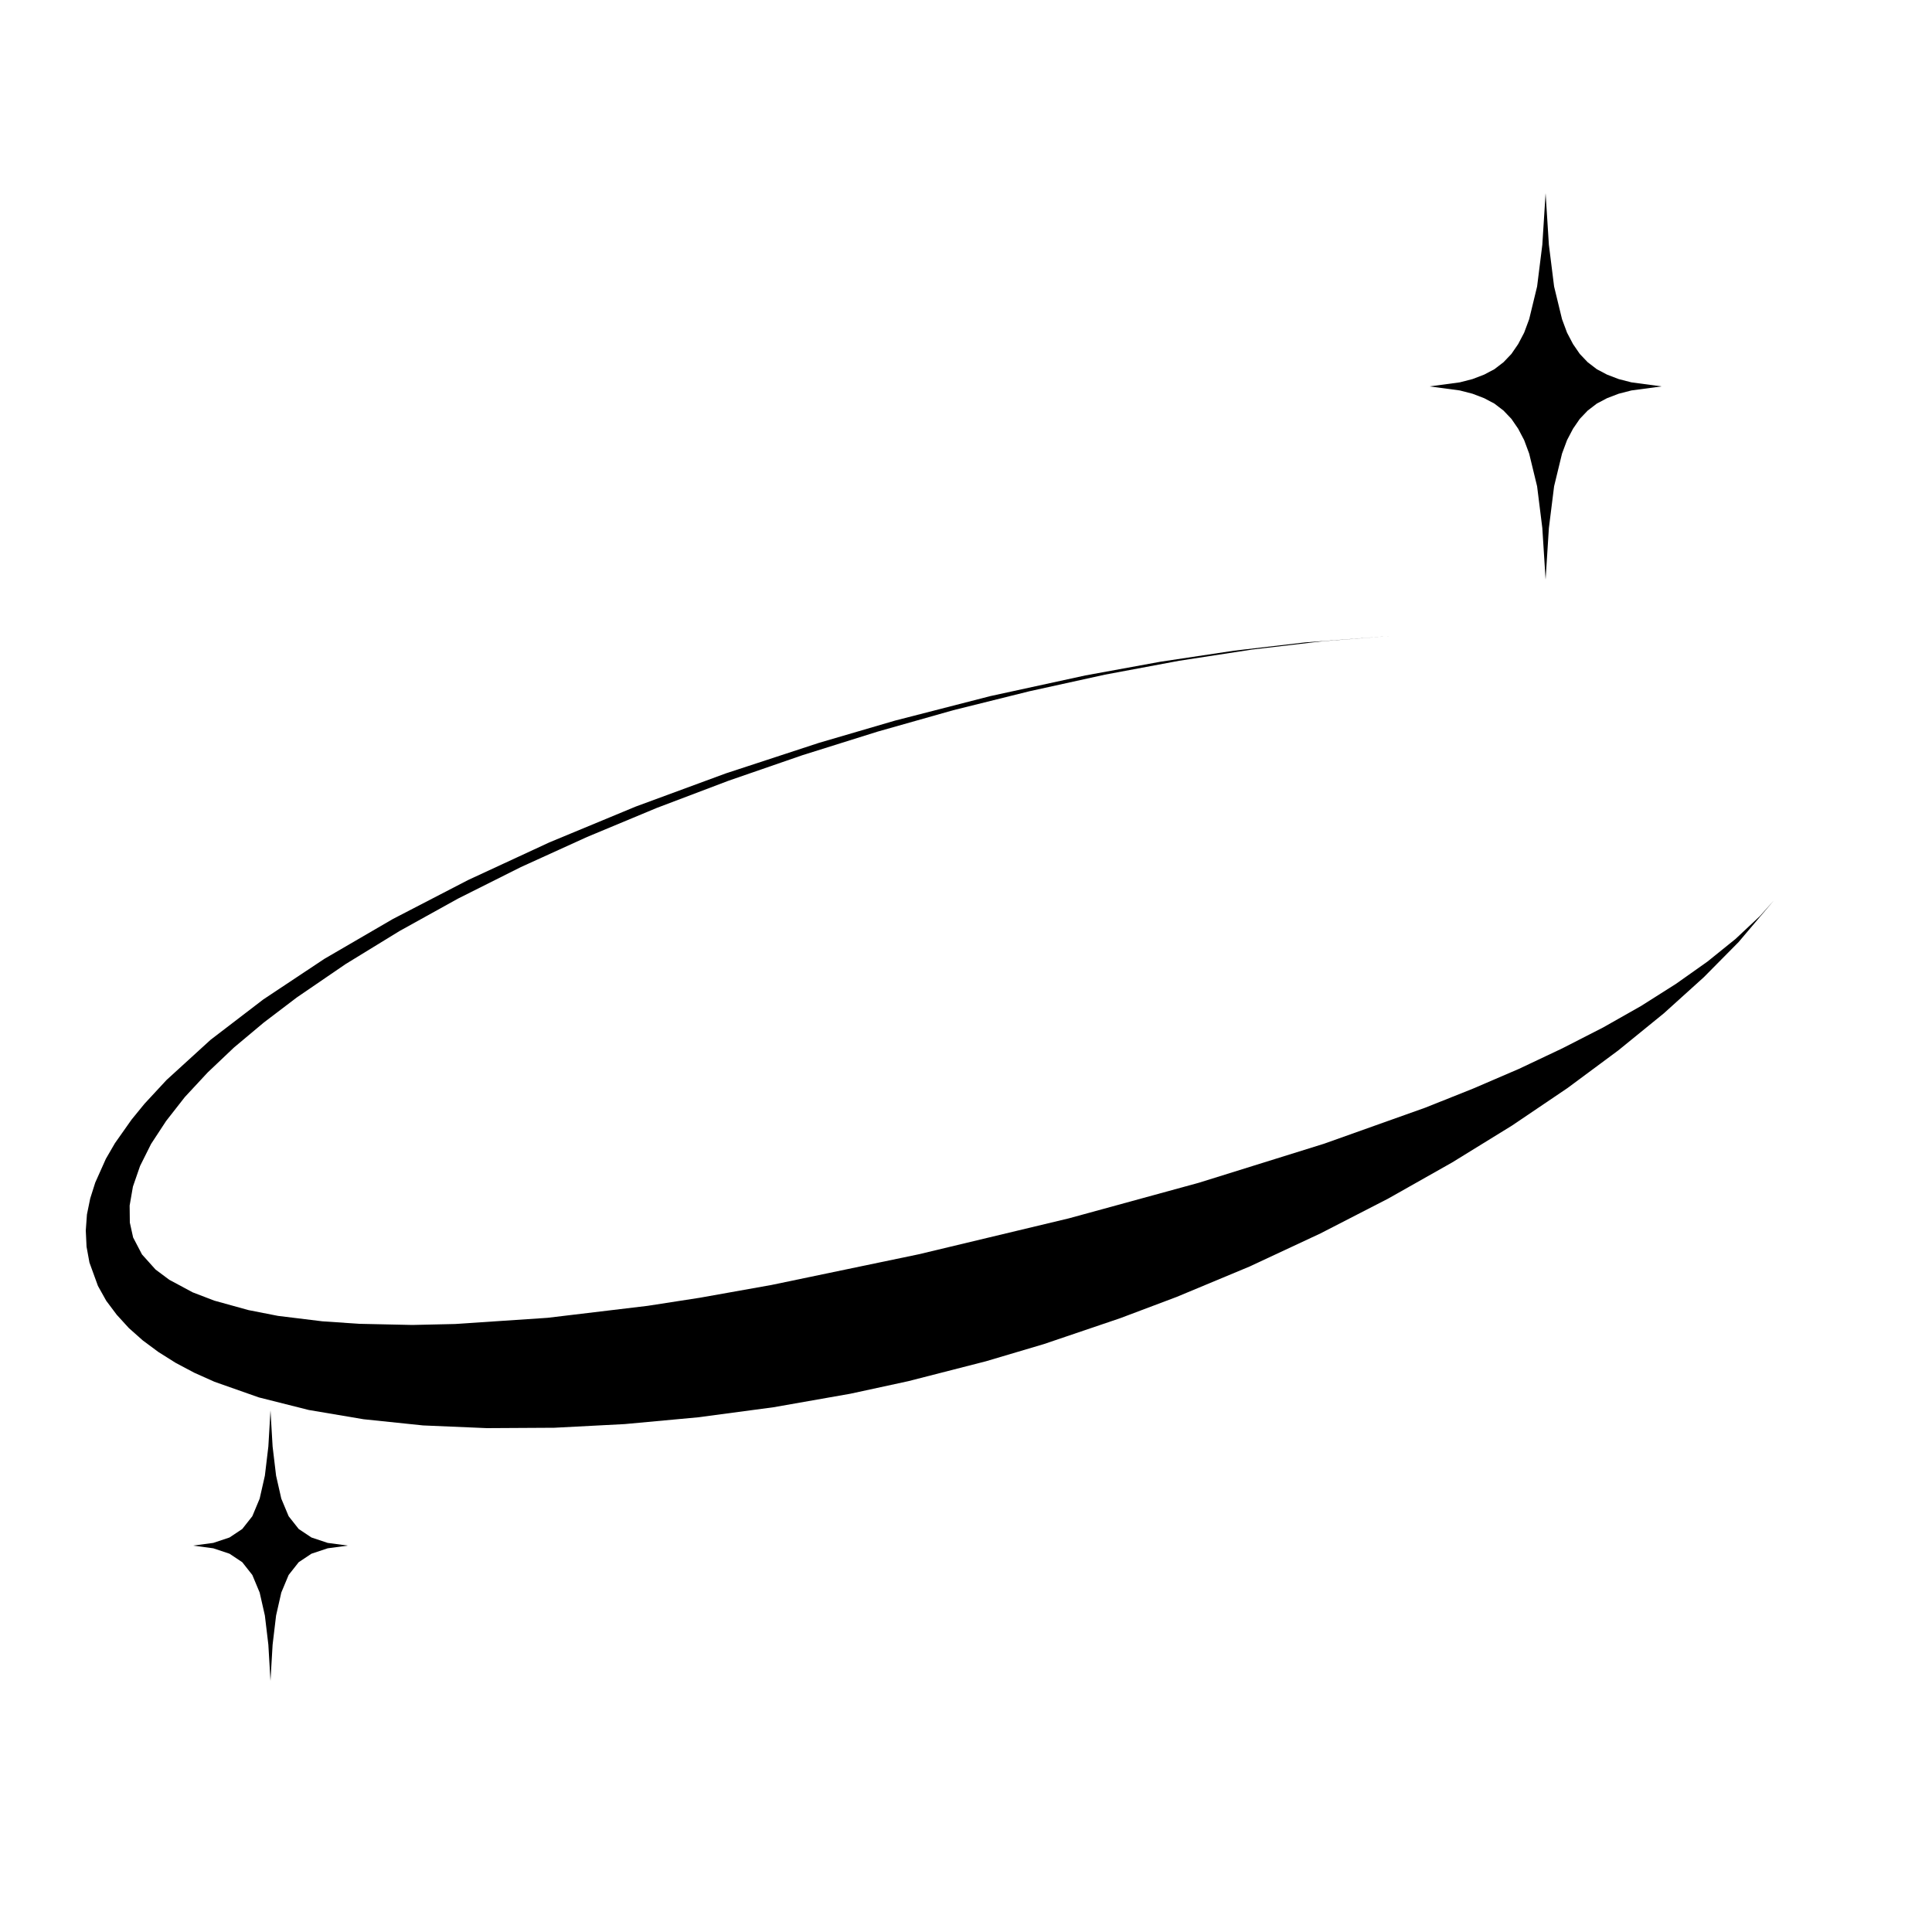
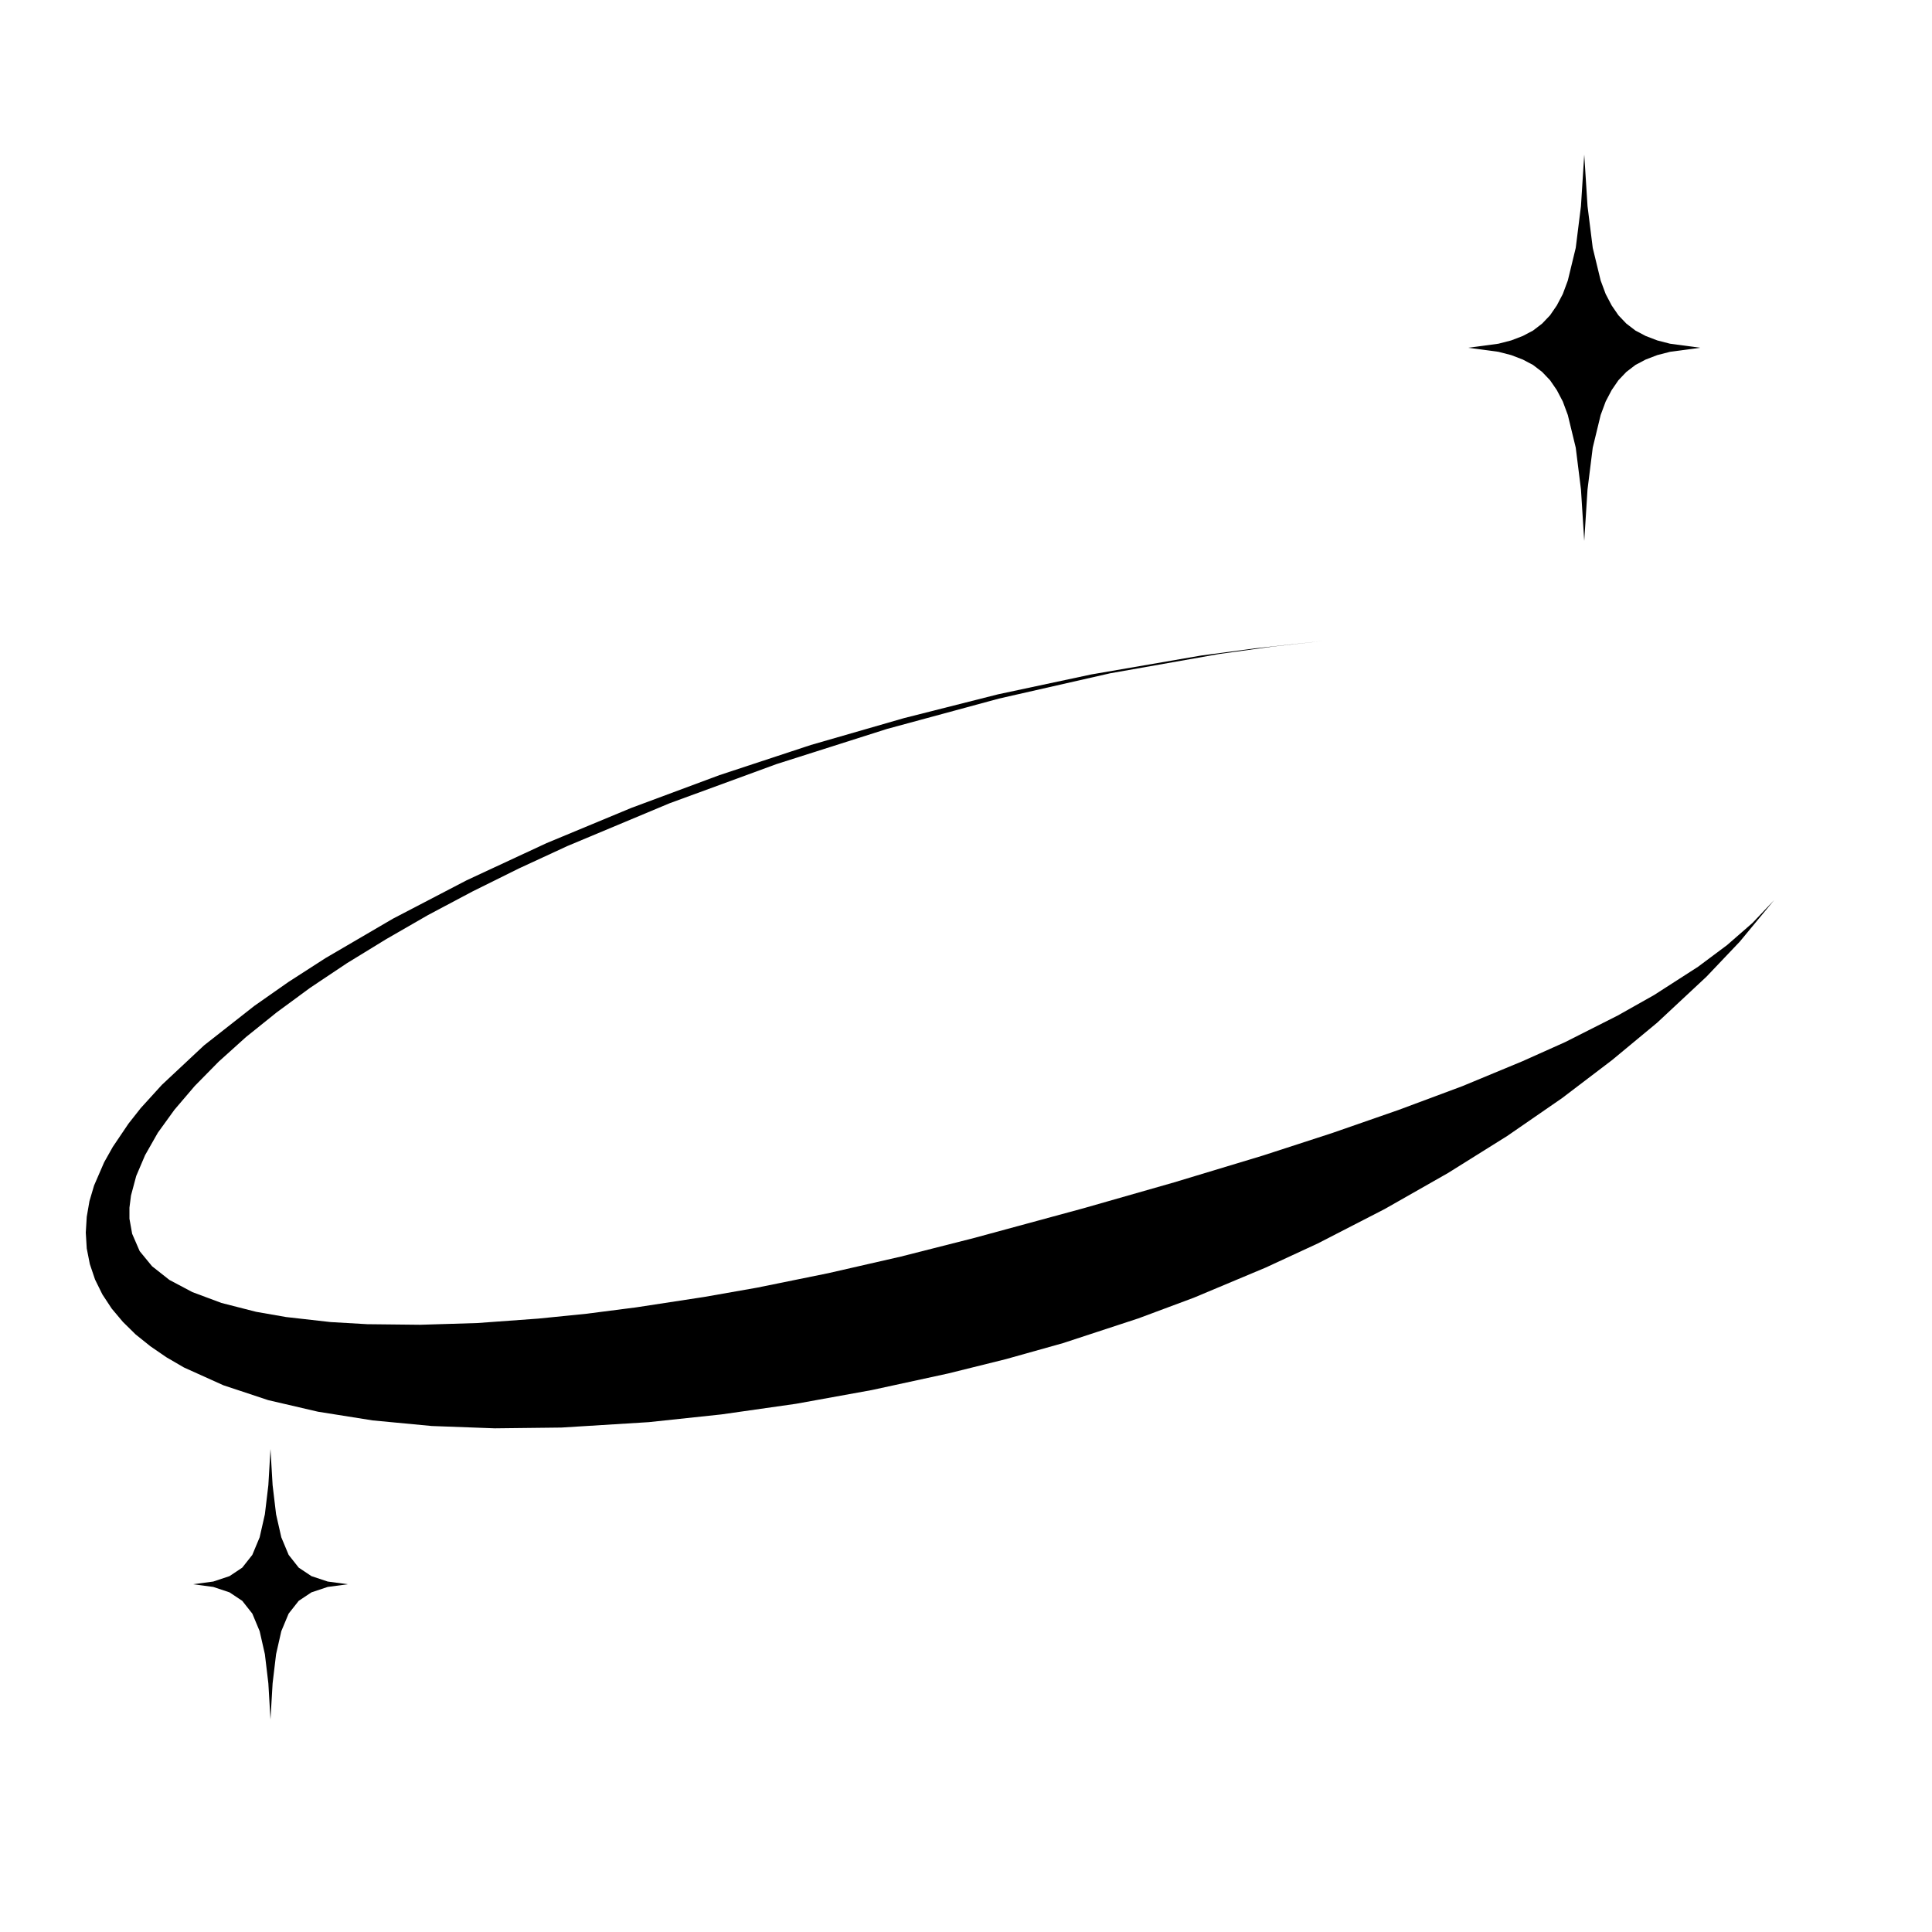
<svg xmlns="http://www.w3.org/2000/svg" viewBox="0 0 100 100">
-   <path d="M4.44 63.69L4.5 62.86L4.67 62.03L4.93 61.21L5.48 59.98L5.95 59.17L6.81 57.95L7.48 57.13L8.62 55.9L10.9 53.82L13.63 51.73L16.79 49.63L20.33 47.57L24.23 45.55L28.44 43.6L32.9 41.75L37.57 40.03L42.39 38.45L46.32 37.3L51.26 36.03L56.18 34.96L60.07 34.25L63.87 33.68L67.56 33.25L71.98 32.92L68.47 33.19L64.81 33.62L61.04 34.2L57.19 34.92L53.28 35.78L49.34 36.76L45.42 37.87L41.53 39.09L37.71 40.41L33.99 41.82L30.39 43.32L26.96 44.88L23.71 46.51L20.68 48.19L17.89 49.9L15.36 51.63L13.65 52.93L12.11 54.22L10.75 55.51L9.57 56.78L8.6 58.02L7.82 59.21L7.25 60.35L6.88 61.42L6.71 62.4L6.72 63.28L6.89 64.05L7.35 64.93L8.05 65.71L8.76 66.24L9.97 66.89L11.09 67.32L12.86 67.81L14.39 68.11L16.68 68.39L18.58 68.52L21.34 68.58L23.56 68.53L28.34 68.21L33.52 67.59L36.23 67.17L39.93 66.51L47.56 64.92L55.33 63.06L62.05 61.22L68.53 59.2L73.78 57.33L76.26 56.34L78.63 55.32L80.87 54.26L82.98 53.18L84.94 52.07L86.74 50.93L88.38 49.77L89.83 48.6L91.1 47.41L91.82 46.6L89.99 48.76L88.19 50.58L86.12 52.45L83.76 54.37L81.13 56.32L78.26 58.26L75.16 60.17L71.85 62.04L68.35 63.84L64.69 65.55L60.9 67.13L57.98 68.23L54.03 69.57L51.03 70.46L47.01 71.49L44.01 72.14L40.03 72.84L36.13 73.36L32.34 73.71L28.69 73.9L25.2 73.92L21.9 73.78L18.82 73.46L15.98 72.98L13.4 72.33L11.1 71.52L10.05 71.05L9.09 70.54L8.2 69.98L7.39 69.38L6.67 68.74L6.04 68.05L5.5 67.33L5.07 66.56L4.63 65.35L4.48 64.53ZM10 80L11.04 79.86L11.88 79.58L12.54 79.14L13.06 78.48L13.44 77.57L13.71 76.38L13.89 74.87L14 73L14.11 74.87L14.29 76.38L14.56 77.57L14.94 78.48L15.46 79.14L16.12 79.58L16.96 79.86L18 80L16.96 80.14L16.12 80.42L15.46 80.86L14.94 81.52L14.56 82.43L14.29 83.62L14.11 85.13L14 87L13.89 85.13L13.71 83.62L13.44 82.43L13.06 81.52L12.54 80.86L11.88 80.42L11.04 80.14ZM74 20L75.56 19.79L76.22 19.62L76.82 19.39L77.35 19.11L77.82 18.75L78.23 18.32L78.58 17.81L78.89 17.22L79.15 16.52L79.56 14.83L79.83 12.67L80 10L80.17 12.67L80.44 14.83L80.85 16.52L81.11 17.22L81.42 17.81L81.77 18.32L82.18 18.75L82.65 19.11L83.18 19.39L83.78 19.62L84.44 19.79L86 20L84.44 20.21L83.78 20.38L83.18 20.61L82.65 20.89L82.18 21.25L81.77 21.68L81.42 22.19L81.11 22.78L80.85 23.48L80.44 25.17L80.17 27.33L80 30L79.83 27.33L79.56 25.17L79.15 23.48L78.89 22.78L78.58 22.19L78.23 21.68L77.82 21.25L77.35 20.89L76.82 20.61L76.22 20.38L75.56 20.21Z" fill="currentColor" />
+   <path d="M4.44 63.8L4.49 62.98L4.63 62.17L4.87 61.36L5.39 60.16L5.84 59.36L6.65 58.16L7.28 57.36L8.38 56.15L10.56 54.11L13.17 52.06L14.94 50.82L16.85 49.59L20.34 47.55L24.16 45.56L28.29 43.64L32.67 41.82L37.24 40.12L41.97 38.56L46.79 37.17L51.65 35.94L56.48 34.91L62.17 33.93L64.94 33.56L68.53 33.17L65.85 33.47L63.11 33.85L57.46 34.85L51.7 36.16L45.91 37.73L40.19 39.55L34.65 41.58L29.37 43.79L26.86 44.95L24.46 46.14L22.16 47.36L19.99 48.61L17.95 49.86L16.05 51.13L14.31 52.41L12.73 53.68L11.32 54.95L10.08 56.21L9.03 57.44L8.17 58.63L7.51 59.79L7.05 60.87L6.78 61.88L6.7 62.51L6.7 63.08L6.84 63.86L7.23 64.76L7.87 65.54L8.77 66.25L9.96 66.88L11.46 67.44L13.26 67.9L14.81 68.17L17.11 68.43L19.01 68.54L21.75 68.57L24.71 68.48L27.87 68.25L30.35 68L32.92 67.67L36.45 67.13L39.18 66.65L42.87 65.9L46.63 65.04L50.41 64.08L56.08 62.54L60.77 61.2L65.37 59.81L68.94 58.65L72.39 57.45L75.69 56.22L78.8 54.93L81.01 53.94L83.74 52.56L85.62 51.5L87.89 50.04L89.39 48.92L90.71 47.77L91.82 46.6L90.05 48.74L88.32 50.56L85.78 52.93L83.44 54.87L80.85 56.84L78.01 58.8L74.94 60.72L71.67 62.58L68.21 64.36L65.51 65.61L61.79 67.17L58.92 68.24L55.02 69.52L52.06 70.35L49.08 71.09L45.12 71.95L41.2 72.66L37.34 73.21L33.58 73.61L29.06 73.89L25.61 73.93L22.35 73.81L19.29 73.52L16.46 73.07L13.88 72.47L11.56 71.7L9.52 70.78L8.61 70.25L7.78 69.68L7.02 69.07L6.36 68.42L5.78 67.73L5.3 67L4.92 66.23L4.65 65.43L4.49 64.62ZM10 82L11.04 81.86L11.88 81.58L12.54 81.14L13.06 80.48L13.44 79.57L13.71 78.38L13.89 76.87L14 75L14.11 76.87L14.29 78.38L14.56 79.57L14.94 80.48L15.46 81.14L16.12 81.58L16.96 81.86L18 82L16.96 82.14L16.12 82.42L15.46 82.86L14.94 83.52L14.56 84.43L14.29 85.62L14.11 87.13L14 89L13.89 87.13L13.71 85.62L13.44 84.43L13.06 83.52L12.54 82.86L11.88 82.42L11.04 82.14ZM76 18L77.56 17.79L78.22 17.62L78.82 17.39L79.35 17.11L79.82 16.75L80.23 16.32L80.58 15.81L80.89 15.22L81.15 14.52L81.56 12.83L81.83 10.67L82 8L82.17 10.67L82.44 12.83L82.85 14.52L83.11 15.22L83.42 15.81L83.77 16.32L84.18 16.75L84.65 17.11L85.18 17.39L85.78 17.62L86.44 17.79L88 18L86.44 18.21L85.78 18.38L85.18 18.61L84.65 18.89L84.18 19.25L83.77 19.68L83.42 20.19L83.11 20.78L82.85 21.48L82.44 23.17L82.17 25.33L82 28L81.83 25.33L81.56 23.17L81.15 21.48L80.89 20.78L80.58 20.19L80.23 19.68L79.82 19.25L79.35 18.89L78.82 18.61L78.22 18.38L77.56 18.21Z" fill="currentColor" />
</svg>
